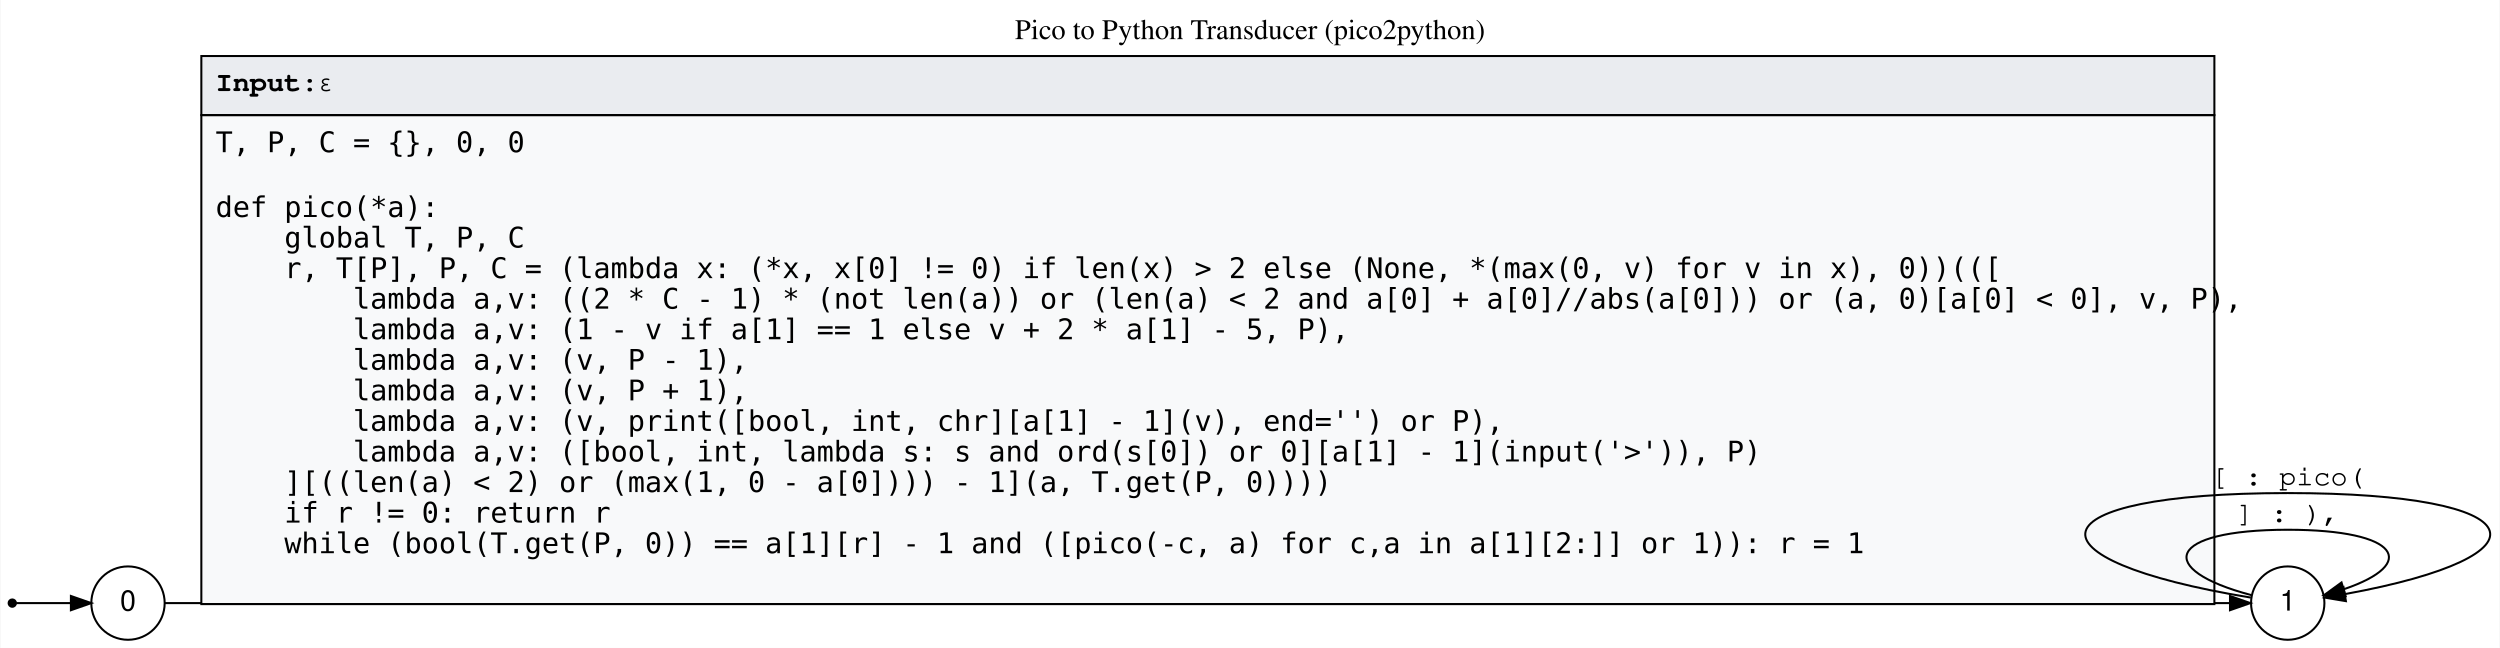
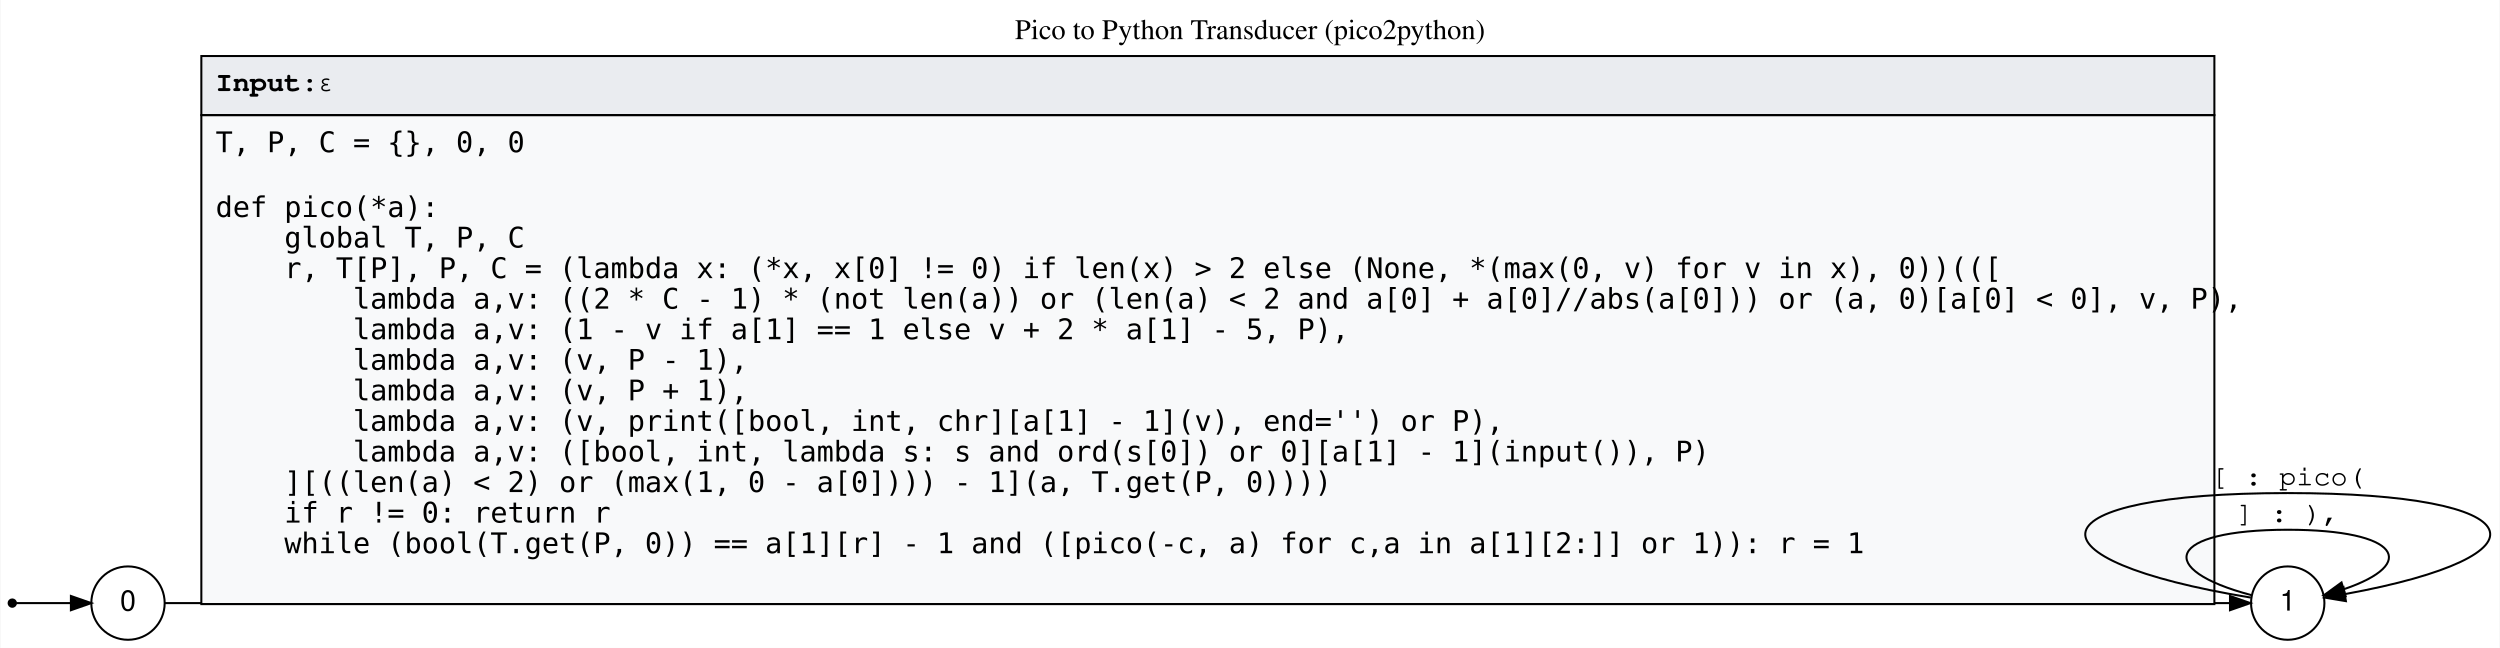
<svg xmlns="http://www.w3.org/2000/svg" width="1227pt" height="318pt" viewBox="0.00 0.00 1226.56 318.00">
  <g id="graph0" class="graph" transform="scale(1 1) rotate(0) translate(4 314)">
    <polygon fill="white" stroke="transparent" points="-4,4 -4,-314 1222.56,-314 1222.56,4 -4,4" />
    <text text-anchor="middle" x="609.28" y="-294.8" font-family="Times,serif" font-size="14.00">Pico to Python Transducer (pico2python)</text>
    <g id="node1" class="node">
      <ellipse fill="none" stroke="black" cx="58.6" cy="-18" rx="18" ry="18" />
      <text text-anchor="middle" x="58.6" y="-14.3" font-family="Helvetica,Arial,sans-serif" font-size="14.00">0</text>
    </g>
    <g id="node2" class="node">
      <ellipse fill="none" stroke="black" cx="1118.6" cy="-18" rx="18" ry="18" />
      <text text-anchor="middle" x="1118.6" y="-14.3" font-family="Helvetica,Arial,sans-serif" font-size="14.00">1</text>
    </g>
    <g id="edge2" class="edge">
      <path fill="none" stroke="black" d="M76.65,-18C198.52,-18 936.97,-18 1089.9,-18" />
      <polygon fill="black" stroke="black" points="1090.26,-21.5 1100.26,-18 1090.26,-14.5 1090.26,-21.5" />
      <polygon fill="#f8f9fa" stroke="transparent" points="94.6,-18 94.6,-287 1082.6,-287 1082.6,-18 94.6,-18" />
      <polygon fill="#eaecf0" stroke="transparent" points="94.6,-257.5 94.6,-286.5 1082.6,-286.5 1082.6,-257.5 94.6,-257.5" />
      <polygon fill="none" stroke="black" points="94.6,-257.5 94.6,-286.5 1082.6,-286.5 1082.6,-257.5 94.6,-257.5" />
      <text text-anchor="start" x="101.6" y="-269.3" font-family="Courier,monospace" font-weight="bold" font-size="14.00">Input:</text>
      <text text-anchor="start" x="151.6" y="-269.3" font-family="Courier,monospace" font-size="14.00"> ε</text>
      <polygon fill="none" stroke="black" points="94.6,-17.5 94.6,-257.5 1082.6,-257.5 1082.6,-17.5 94.6,-17.5" />
      <text text-anchor="start" x="101.6" y="-239.3" font-family="monospace" font-size="14.00">T, P, C = {}, 0, 0</text>
      <text text-anchor="start" x="101.6" y="-207.5" font-family="monospace" font-size="14.00">def pico(*a):</text>
      <text text-anchor="start" x="101.6" y="-192.5" font-family="monospace" font-size="14.00">​    global T, P, C</text>
      <text text-anchor="start" x="101.6" y="-177.5" font-family="monospace" font-size="14.00">​    r, T[P], P, C = (lambda x: (*x, x[0] != 0) if len(x) &gt; 2 else (None, *(max(0, v) for v in x), 0))(([</text>
      <text text-anchor="start" x="101.6" y="-162.5" font-family="monospace" font-size="14.00">​        lambda a,v: ((2 * C - 1) * (not len(a)) or (len(a) &lt; 2 and a[0] + a[0]//abs(a[0])) or (a, 0)[a[0] &lt; 0], v, P),</text>
      <text text-anchor="start" x="101.6" y="-147.5" font-family="monospace" font-size="14.00">​        lambda a,v: (1 - v if a[1] == 1 else v + 2 * a[1] - 5, P),</text>
      <text text-anchor="start" x="101.6" y="-132.5" font-family="monospace" font-size="14.00">​        lambda a,v: (v, P - 1),</text>
      <text text-anchor="start" x="101.6" y="-117.5" font-family="monospace" font-size="14.00">​        lambda a,v: (v, P + 1),</text>
      <text text-anchor="start" x="101.6" y="-102.5" font-family="monospace" font-size="14.00">​        lambda a,v: (v, print([bool, int, chr][a[1] - 1](v), end='') or P),</text>
-       <text text-anchor="start" x="101.6" y="-87.5" font-family="monospace" font-size="14.00">​        lambda a,v: ([bool, int, lambda s: s and ord(s[0]) or 0][a[1] - 1](input('&gt;')), P)</text>
+       <text text-anchor="start" x="101.6" y="-87.5" font-family="monospace" font-size="14.00">​        lambda a,v: ([bool, int, lambda s: s and ord(s[0]) or 0][a[1] - 1](input()), P)</text>
      <text text-anchor="start" x="101.6" y="-72.5" font-family="monospace" font-size="14.00">​    ][((len(a) &lt; 2) or (max(1, 0 - a[0]))) - 1](a, T.get(P, 0))))</text>
      <text text-anchor="start" x="101.6" y="-57.5" font-family="monospace" font-size="14.00">​    if r != 0: return r</text>
      <text text-anchor="start" x="101.6" y="-42.5" font-family="monospace" font-size="14.00">​    while (bool(T.get(P, 0)) == a[1][r] - 1 and ([pico(-c, a) for c,a in a[1][2:]] or 1)): r = 1</text>
      <text text-anchor="start" x="538.6" y="-27.5" font-family="monospace" font-size="14.00">            </text>
    </g>
    <g id="edge3" class="edge">
      <path fill="none" stroke="black" d="M1100.77,-21.91C1053.01,-34.54 1058.95,-54 1118.6,-54 1173.82,-54 1183.01,-37.32 1146.17,-24.82" />
      <polygon fill="black" stroke="black" points="1147.01,-21.42 1136.43,-21.91 1145,-28.13 1147.01,-21.42" />
      <text text-anchor="middle" x="1118.6" y="-57.8" font-family="Courier,monospace" font-size="14.00">] : ),</text>
    </g>
    <g id="edge4" class="edge">
      <path fill="none" stroke="black" d="M1100.49,-20.7C986.4,-39.36 992.44,-72 1118.6,-72 1240.94,-72 1250.32,-41.31 1146.74,-22.43" />
      <polygon fill="black" stroke="black" points="1147.16,-18.95 1136.71,-20.7 1145.97,-25.85 1147.16,-18.95" />
      <text text-anchor="middle" x="1118.6" y="-75.8" font-family="Courier,monospace" font-size="14.00">[ : pico(</text>
    </g>
    <g id="node3" class="node">
      <ellipse fill="black" stroke="black" cx="1.8" cy="-18" rx="1.8" ry="1.8" />
    </g>
    <g id="edge1" class="edge">
      <path fill="none" stroke="black" d="M3.75,-18C7.11,-18 18.87,-18 30.55,-18" />
      <polygon fill="black" stroke="black" points="30.58,-21.5 40.58,-18 30.58,-14.5 30.58,-21.5" />
    </g>
  </g>
</svg>
